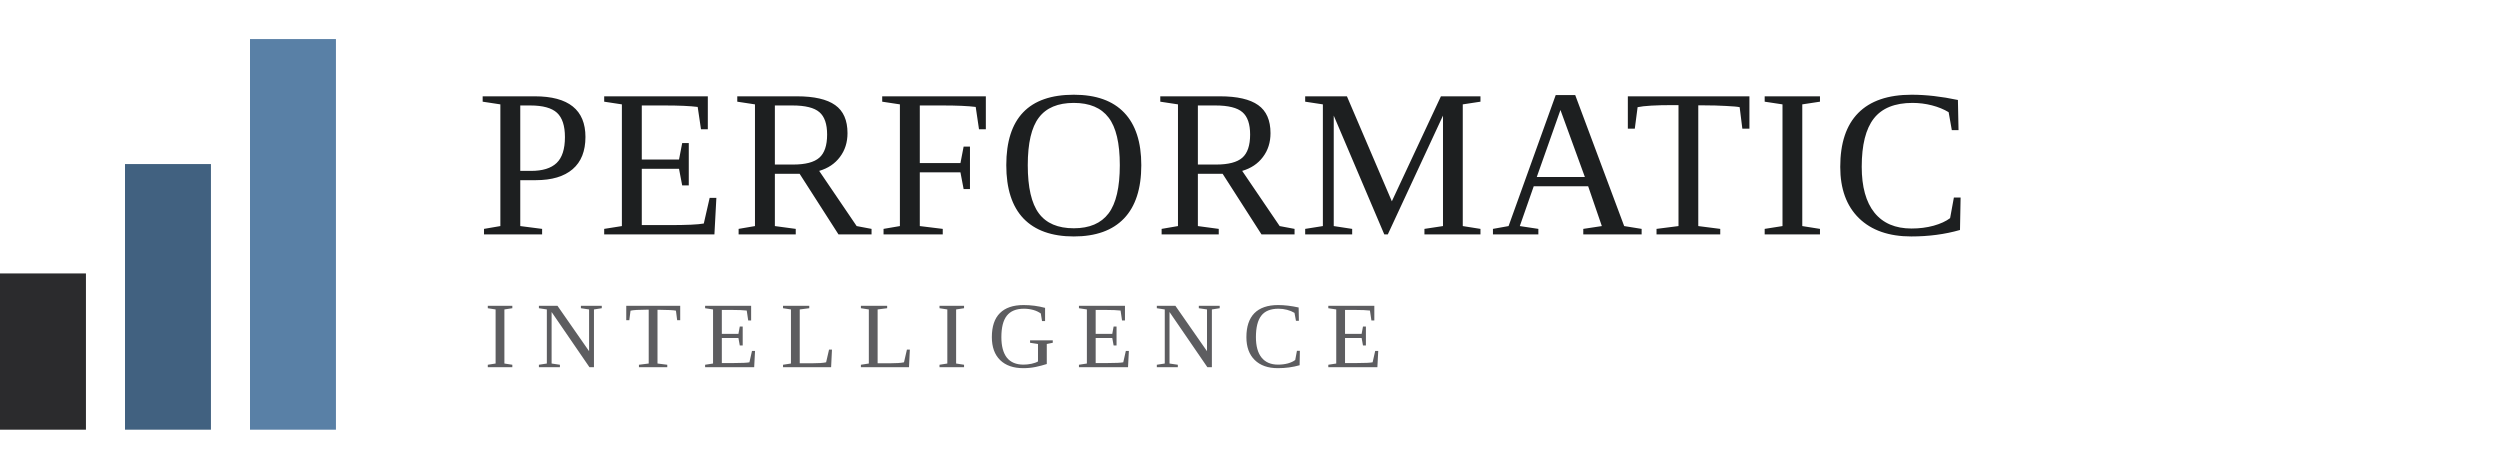
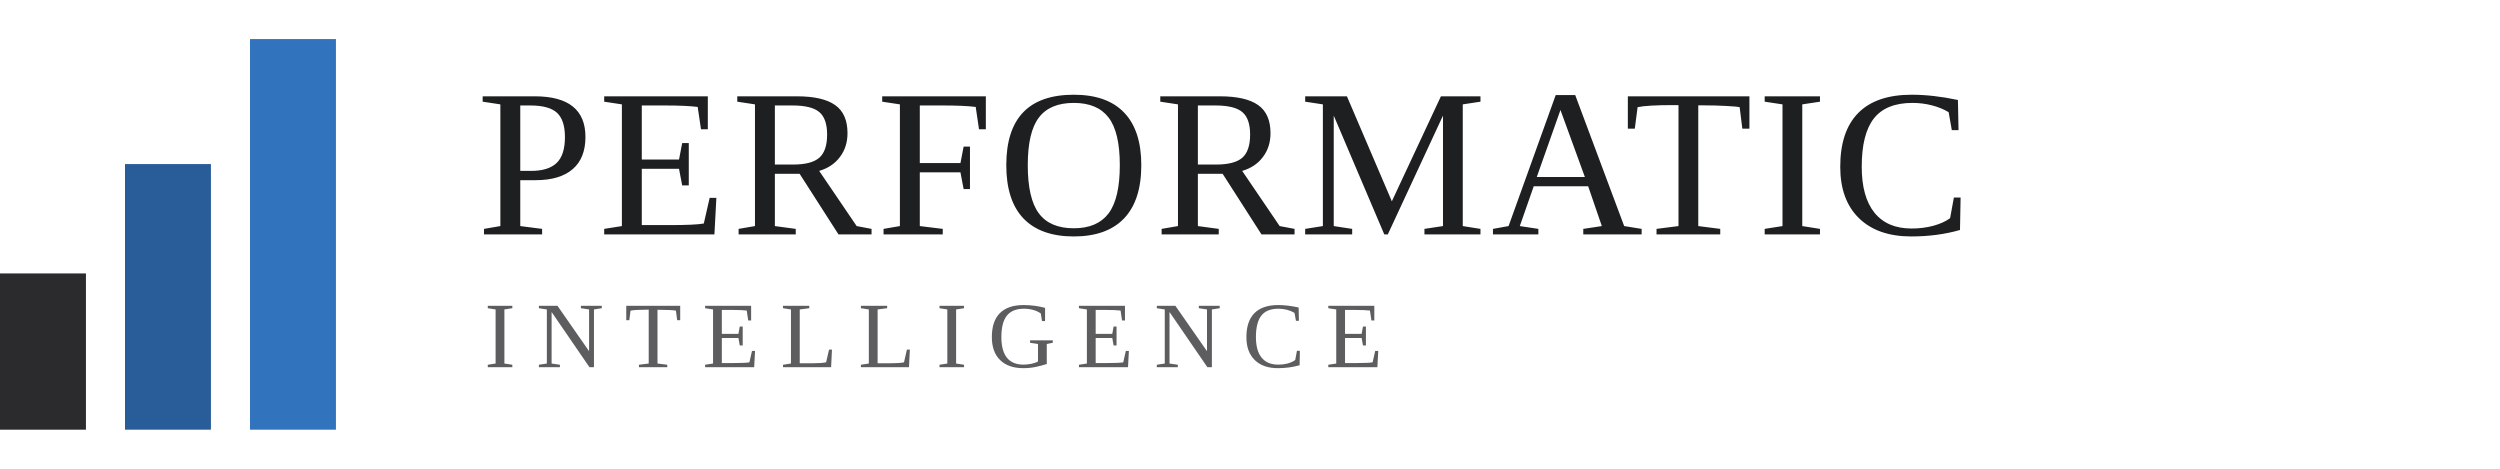
<svg xmlns="http://www.w3.org/2000/svg" viewBox="0 0 320 60" width="320" height="60" role="img" aria-label="Performatic Intelligence">
  <rect x="0" y="35" width="11" height="20" fill="#2b2b2d" />
-   <rect x="16" y="21" width="11" height="34" fill="#416180" />
-   <rect x="32" y="5" width="11" height="50" fill="#5980a6" />
+   <rect x="16" y="21" width="11" height="34" fill="#295d99" />
+   <rect x="32" y="5" width="11" height="50" fill="#3273bd" />
  <text class="h" x="61" y="30" font-size="27" letter-spacing="0.54" fill="#1d1f20">PERFORMATIC</text>
  <text class="b" x="62" y="47" font-size="12" letter-spacing="2.64" fill="#5d5d60">INTELLIGENCE</text>
</svg>
